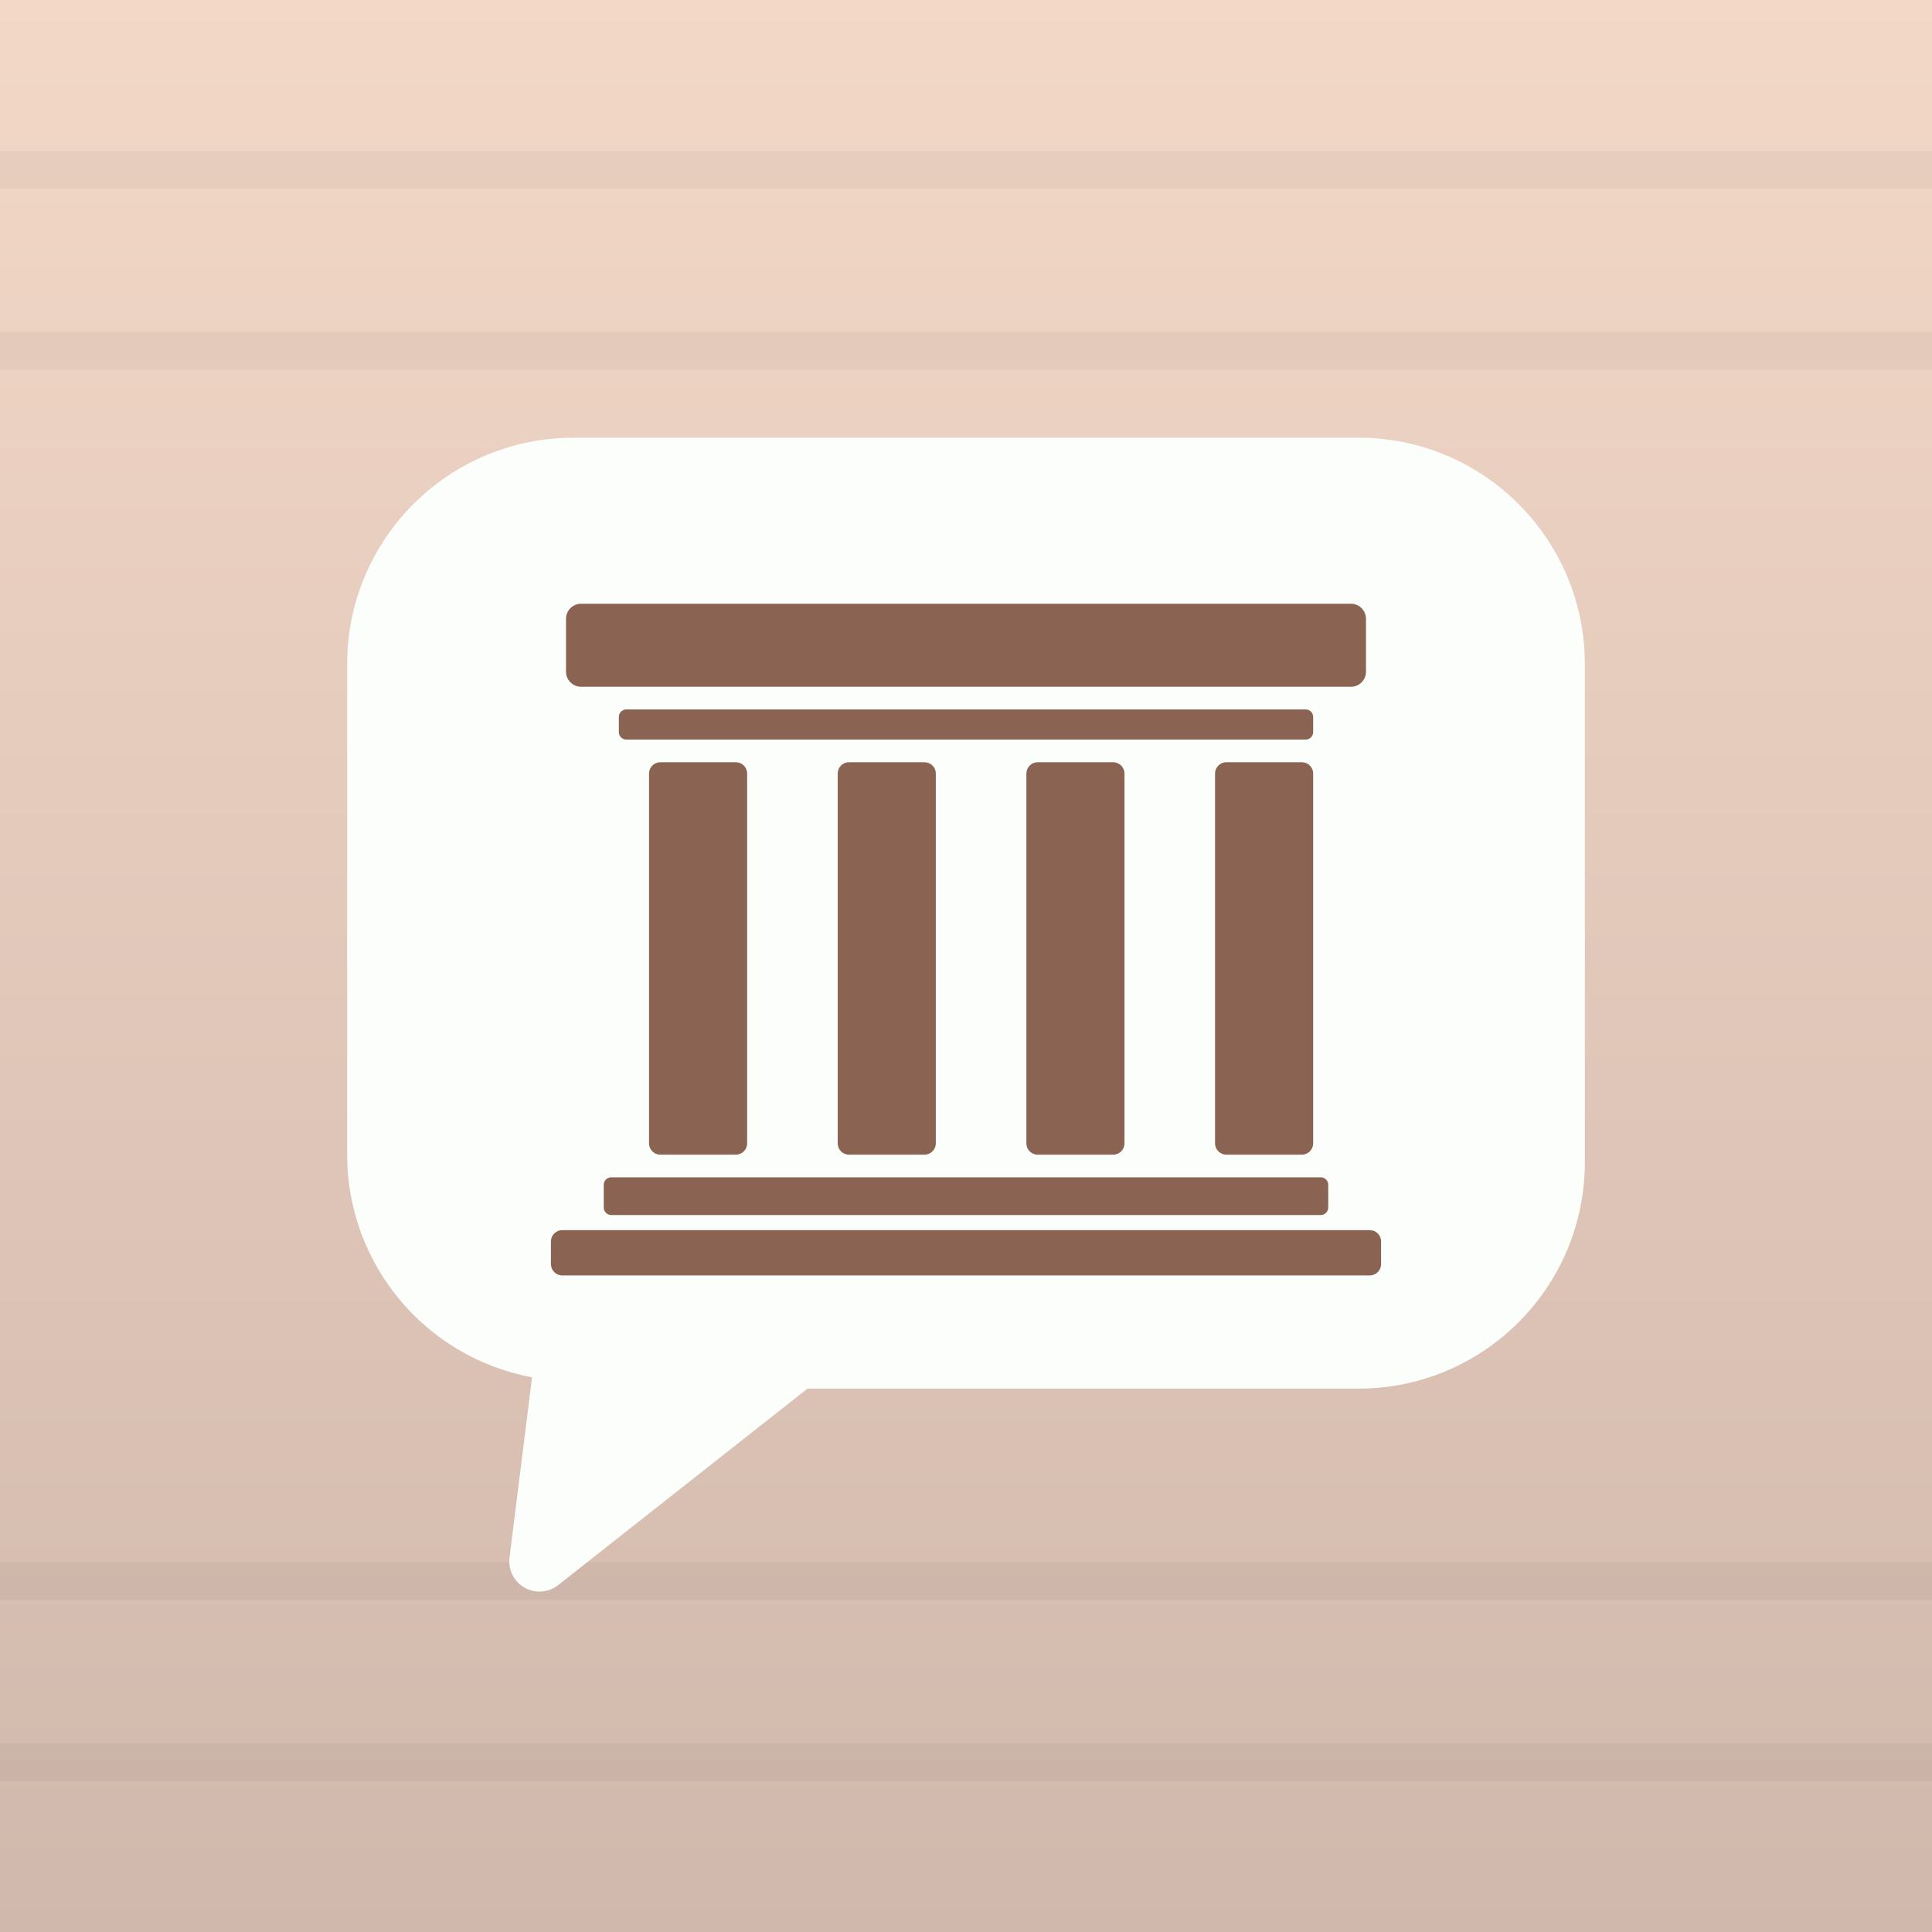
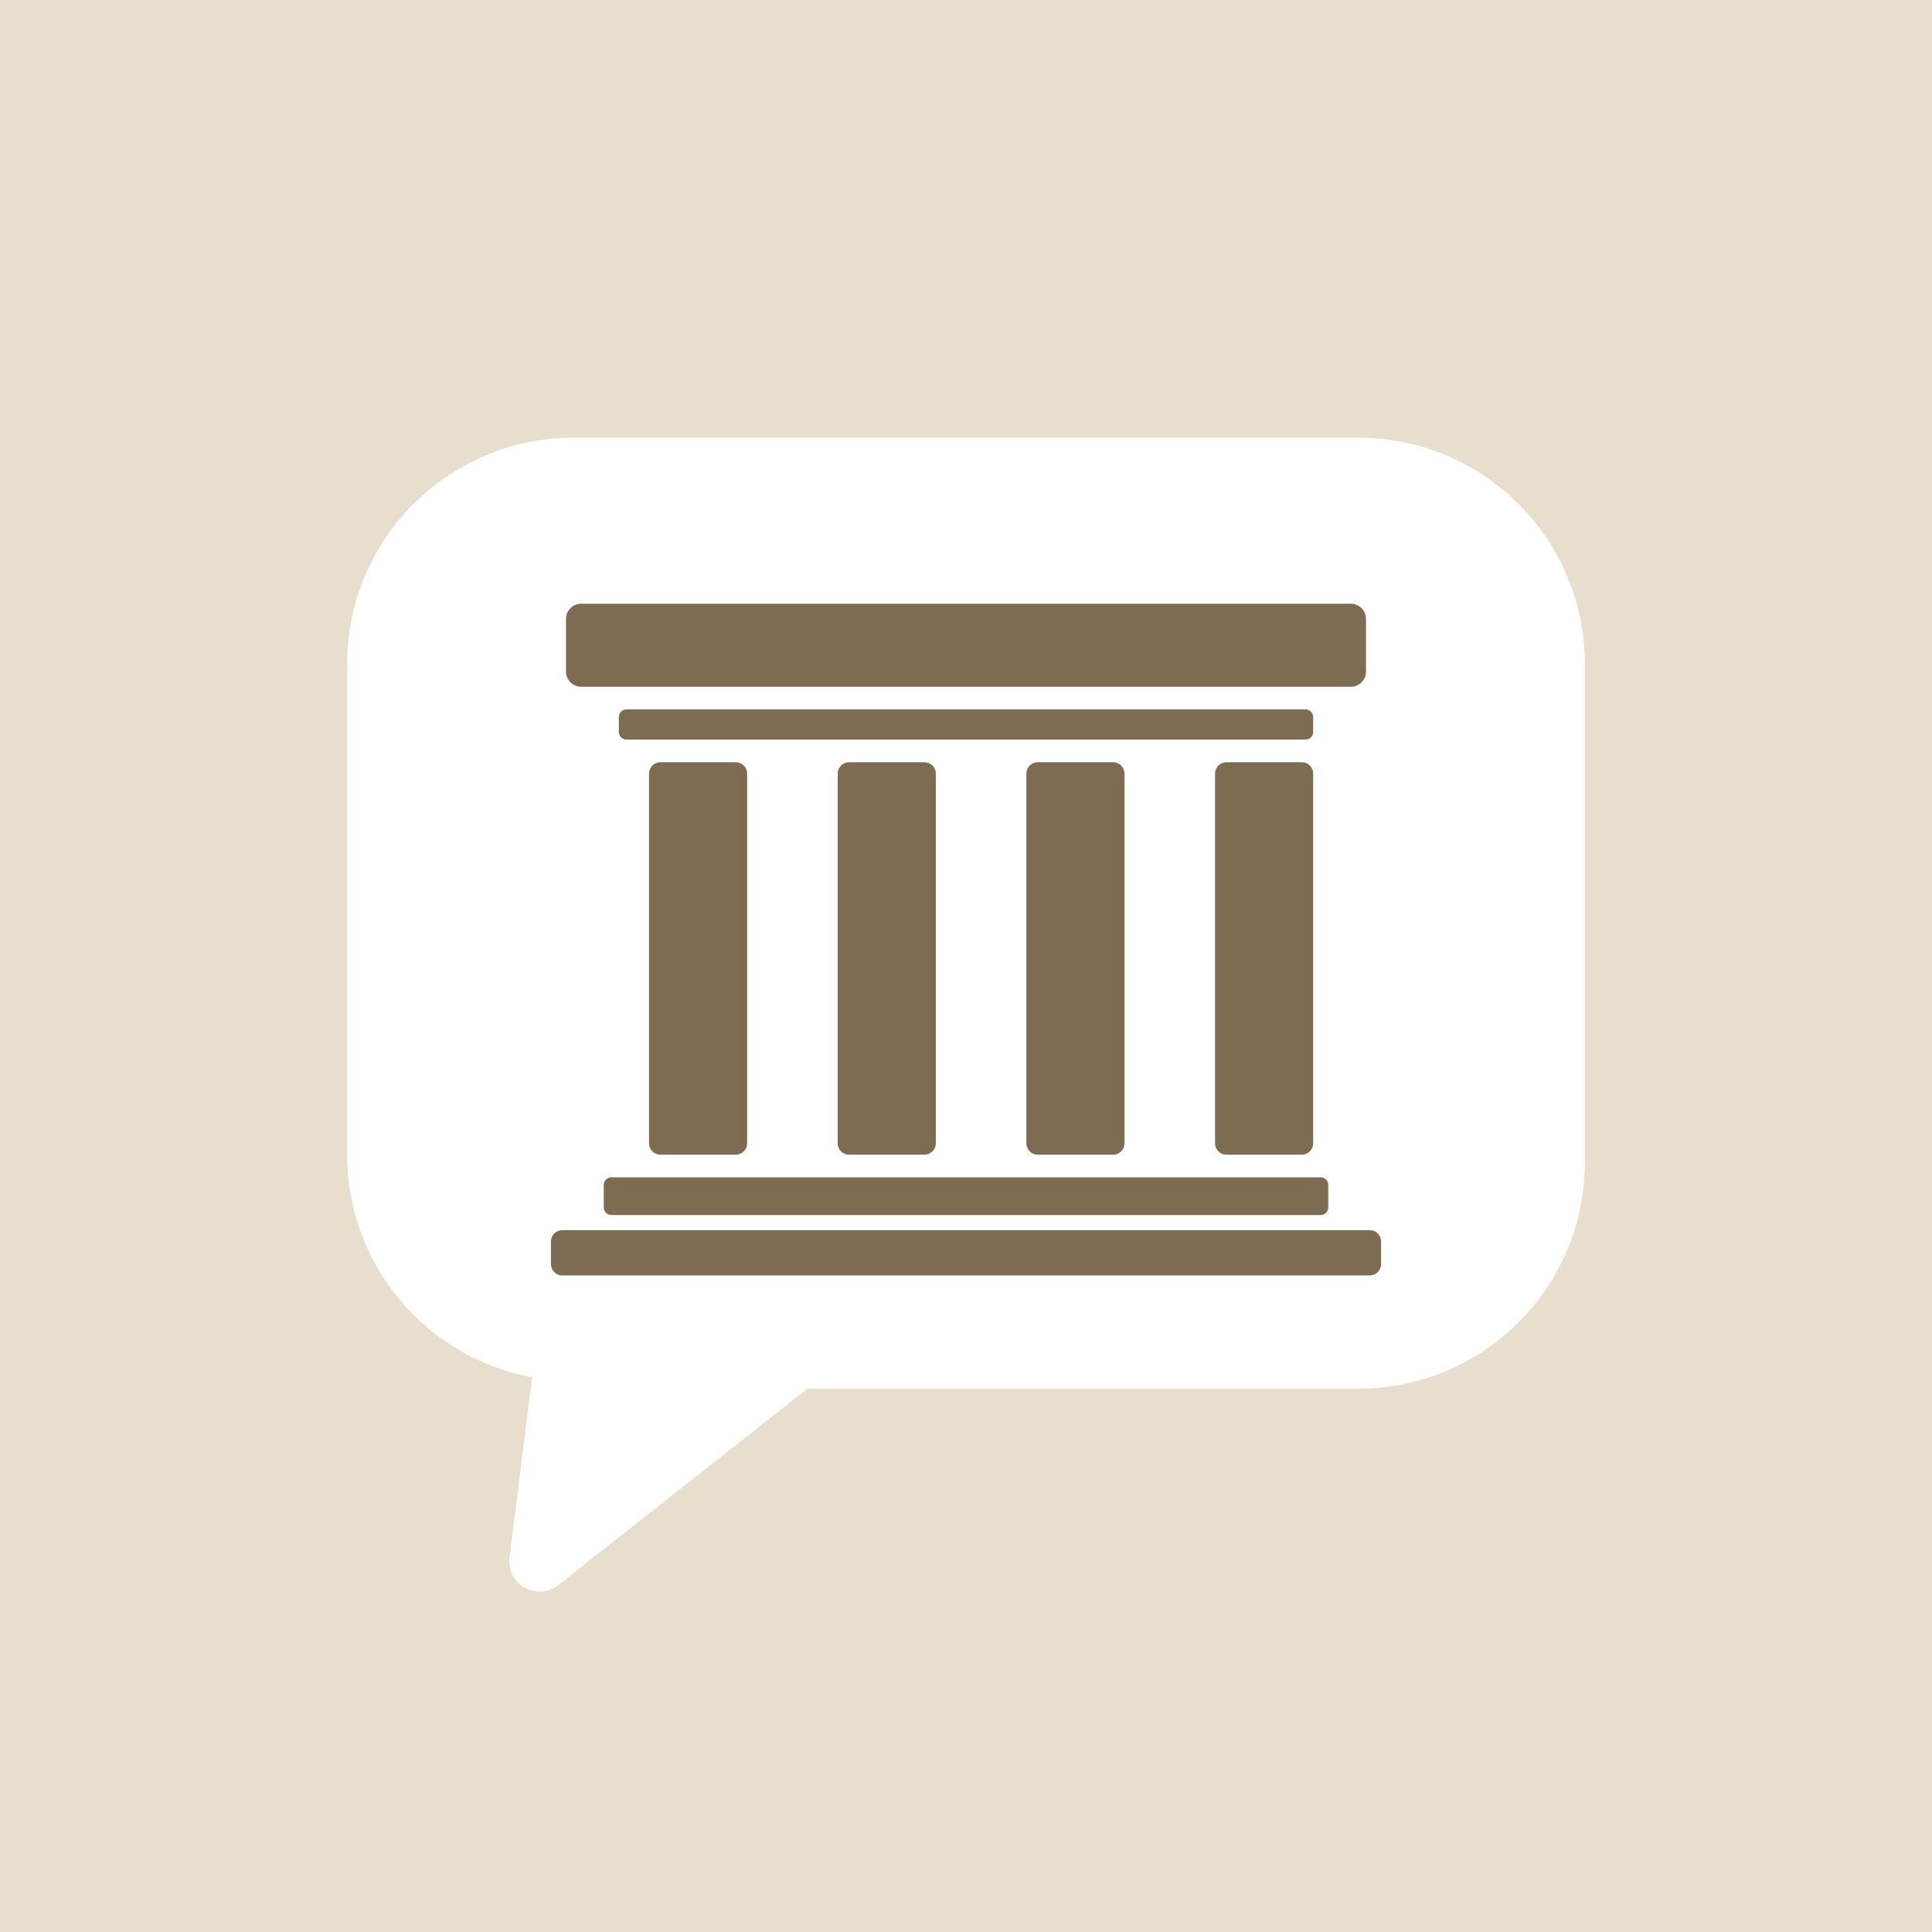
<svg xmlns="http://www.w3.org/2000/svg" viewBox="0 0 512 512">
-   <defs>
-     <linearGradient id="wood" x1="0" y1="0" x2="0" y2="1">
-       <stop offset="0" stop-color="#f3d8c7" />
-       <stop offset="1" stop-color="#d0b8ac" />
-     </linearGradient>
-   </defs>
-   <rect width="512" height="512" fill="url(#wood)" />
-   <g fill="#000" opacity=".04">
-     <rect y="40" width="512" height="10" />
-     <rect y="88" width="512" height="10" />
-     <rect y="414" width="512" height="10" />
-     <rect y="462" width="512" height="10" />
-   </g>
-   <path fill="#fbfefb" d="M152 116h208a60 60 0 0 1 60 60v132a60 60 0 0 1-60 60H214l-66 52a8 8 0 0 1-13-7l6-48a60 60 0 0 1-49-59V176a60 60 0 0 1 60-60z" />
-   <g fill="#8a6352">
+   <rect width="512" height="512" fill="#e7decd" />
+   <path fill="#ffffff" d="M152 116h208a60 60 0 0 1 60 60v132a60 60 0 0 1-60 60H214l-66 52a8 8 0 0 1-13-7l6-48a60 60 0 0 1-49-59V176a60 60 0 0 1 60-60z" />
+   <g fill="#7d6b52">
    <rect x="150" y="160" width="212" height="22" rx="4" />
    <rect x="164" y="188" width="184" height="8" rx="2" />
    <rect x="172" y="202" width="26" height="104" rx="3" />
    <rect x="222" y="202" width="26" height="104" rx="3" />
    <rect x="272" y="202" width="26" height="104" rx="3" />
    <rect x="322" y="202" width="26" height="104" rx="3" />
    <rect x="160" y="312" width="192" height="10" rx="2" />
    <rect x="146" y="326" width="220" height="12" rx="3" />
  </g>
</svg>
